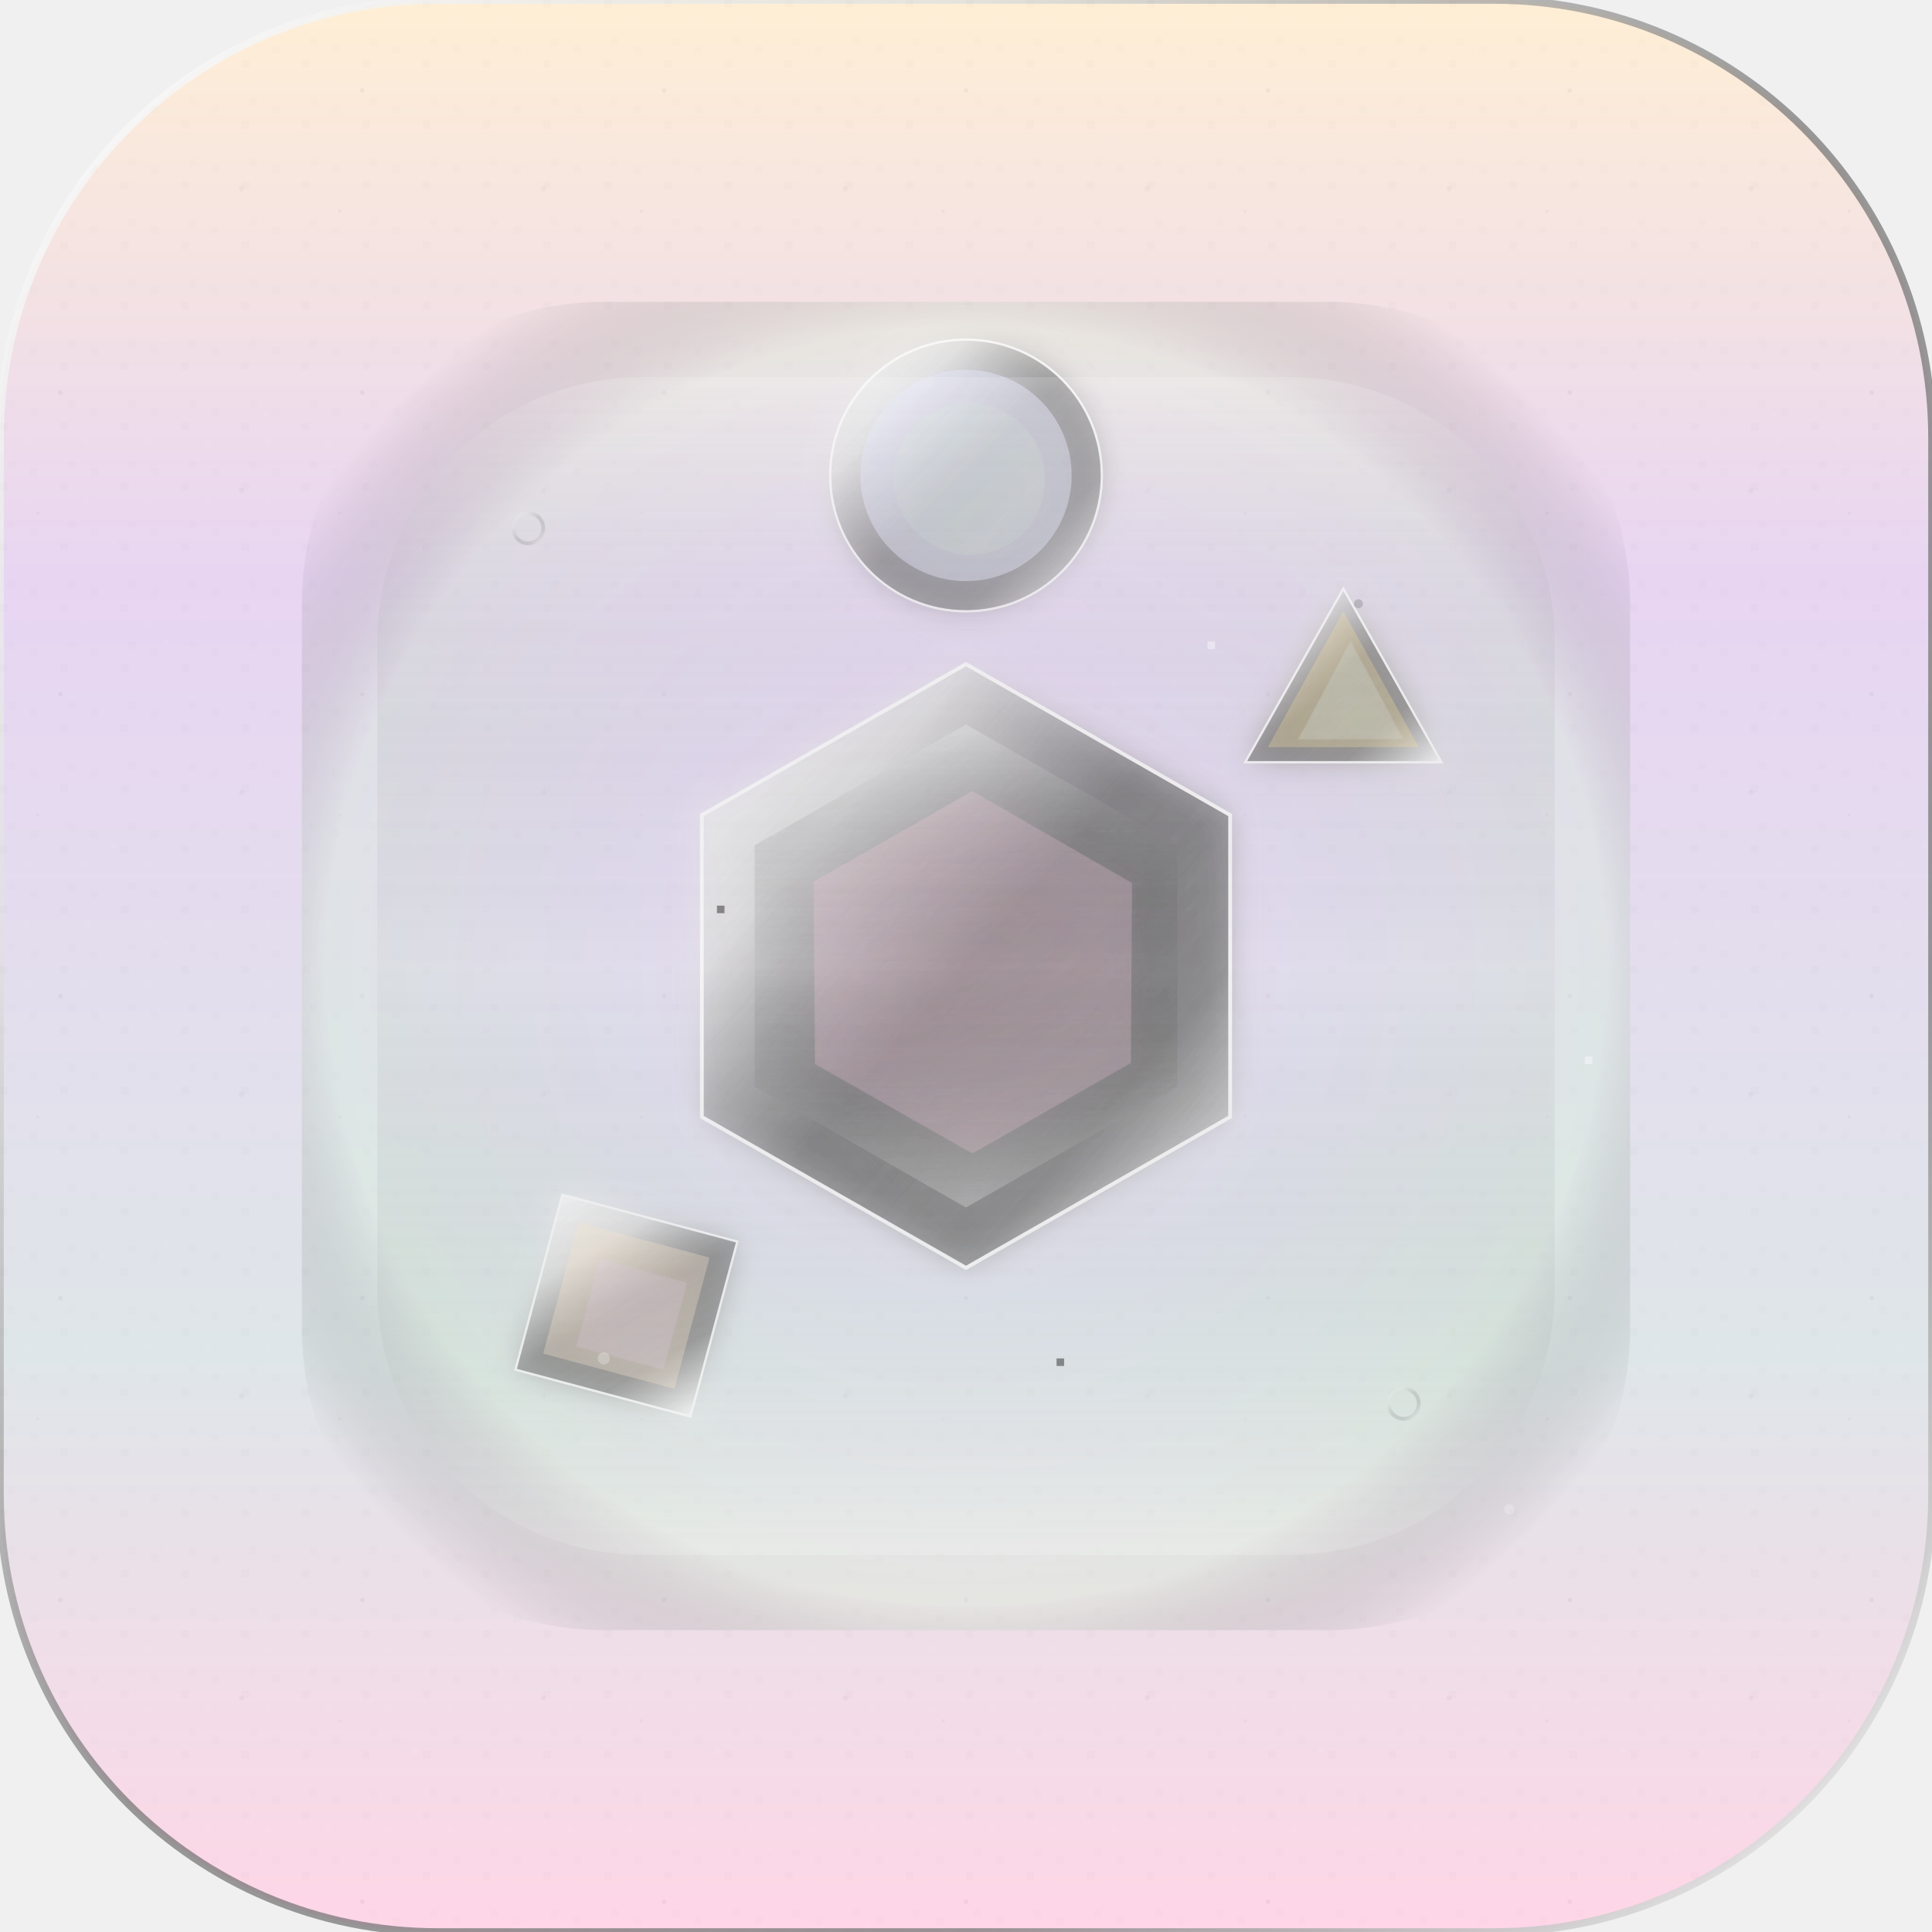
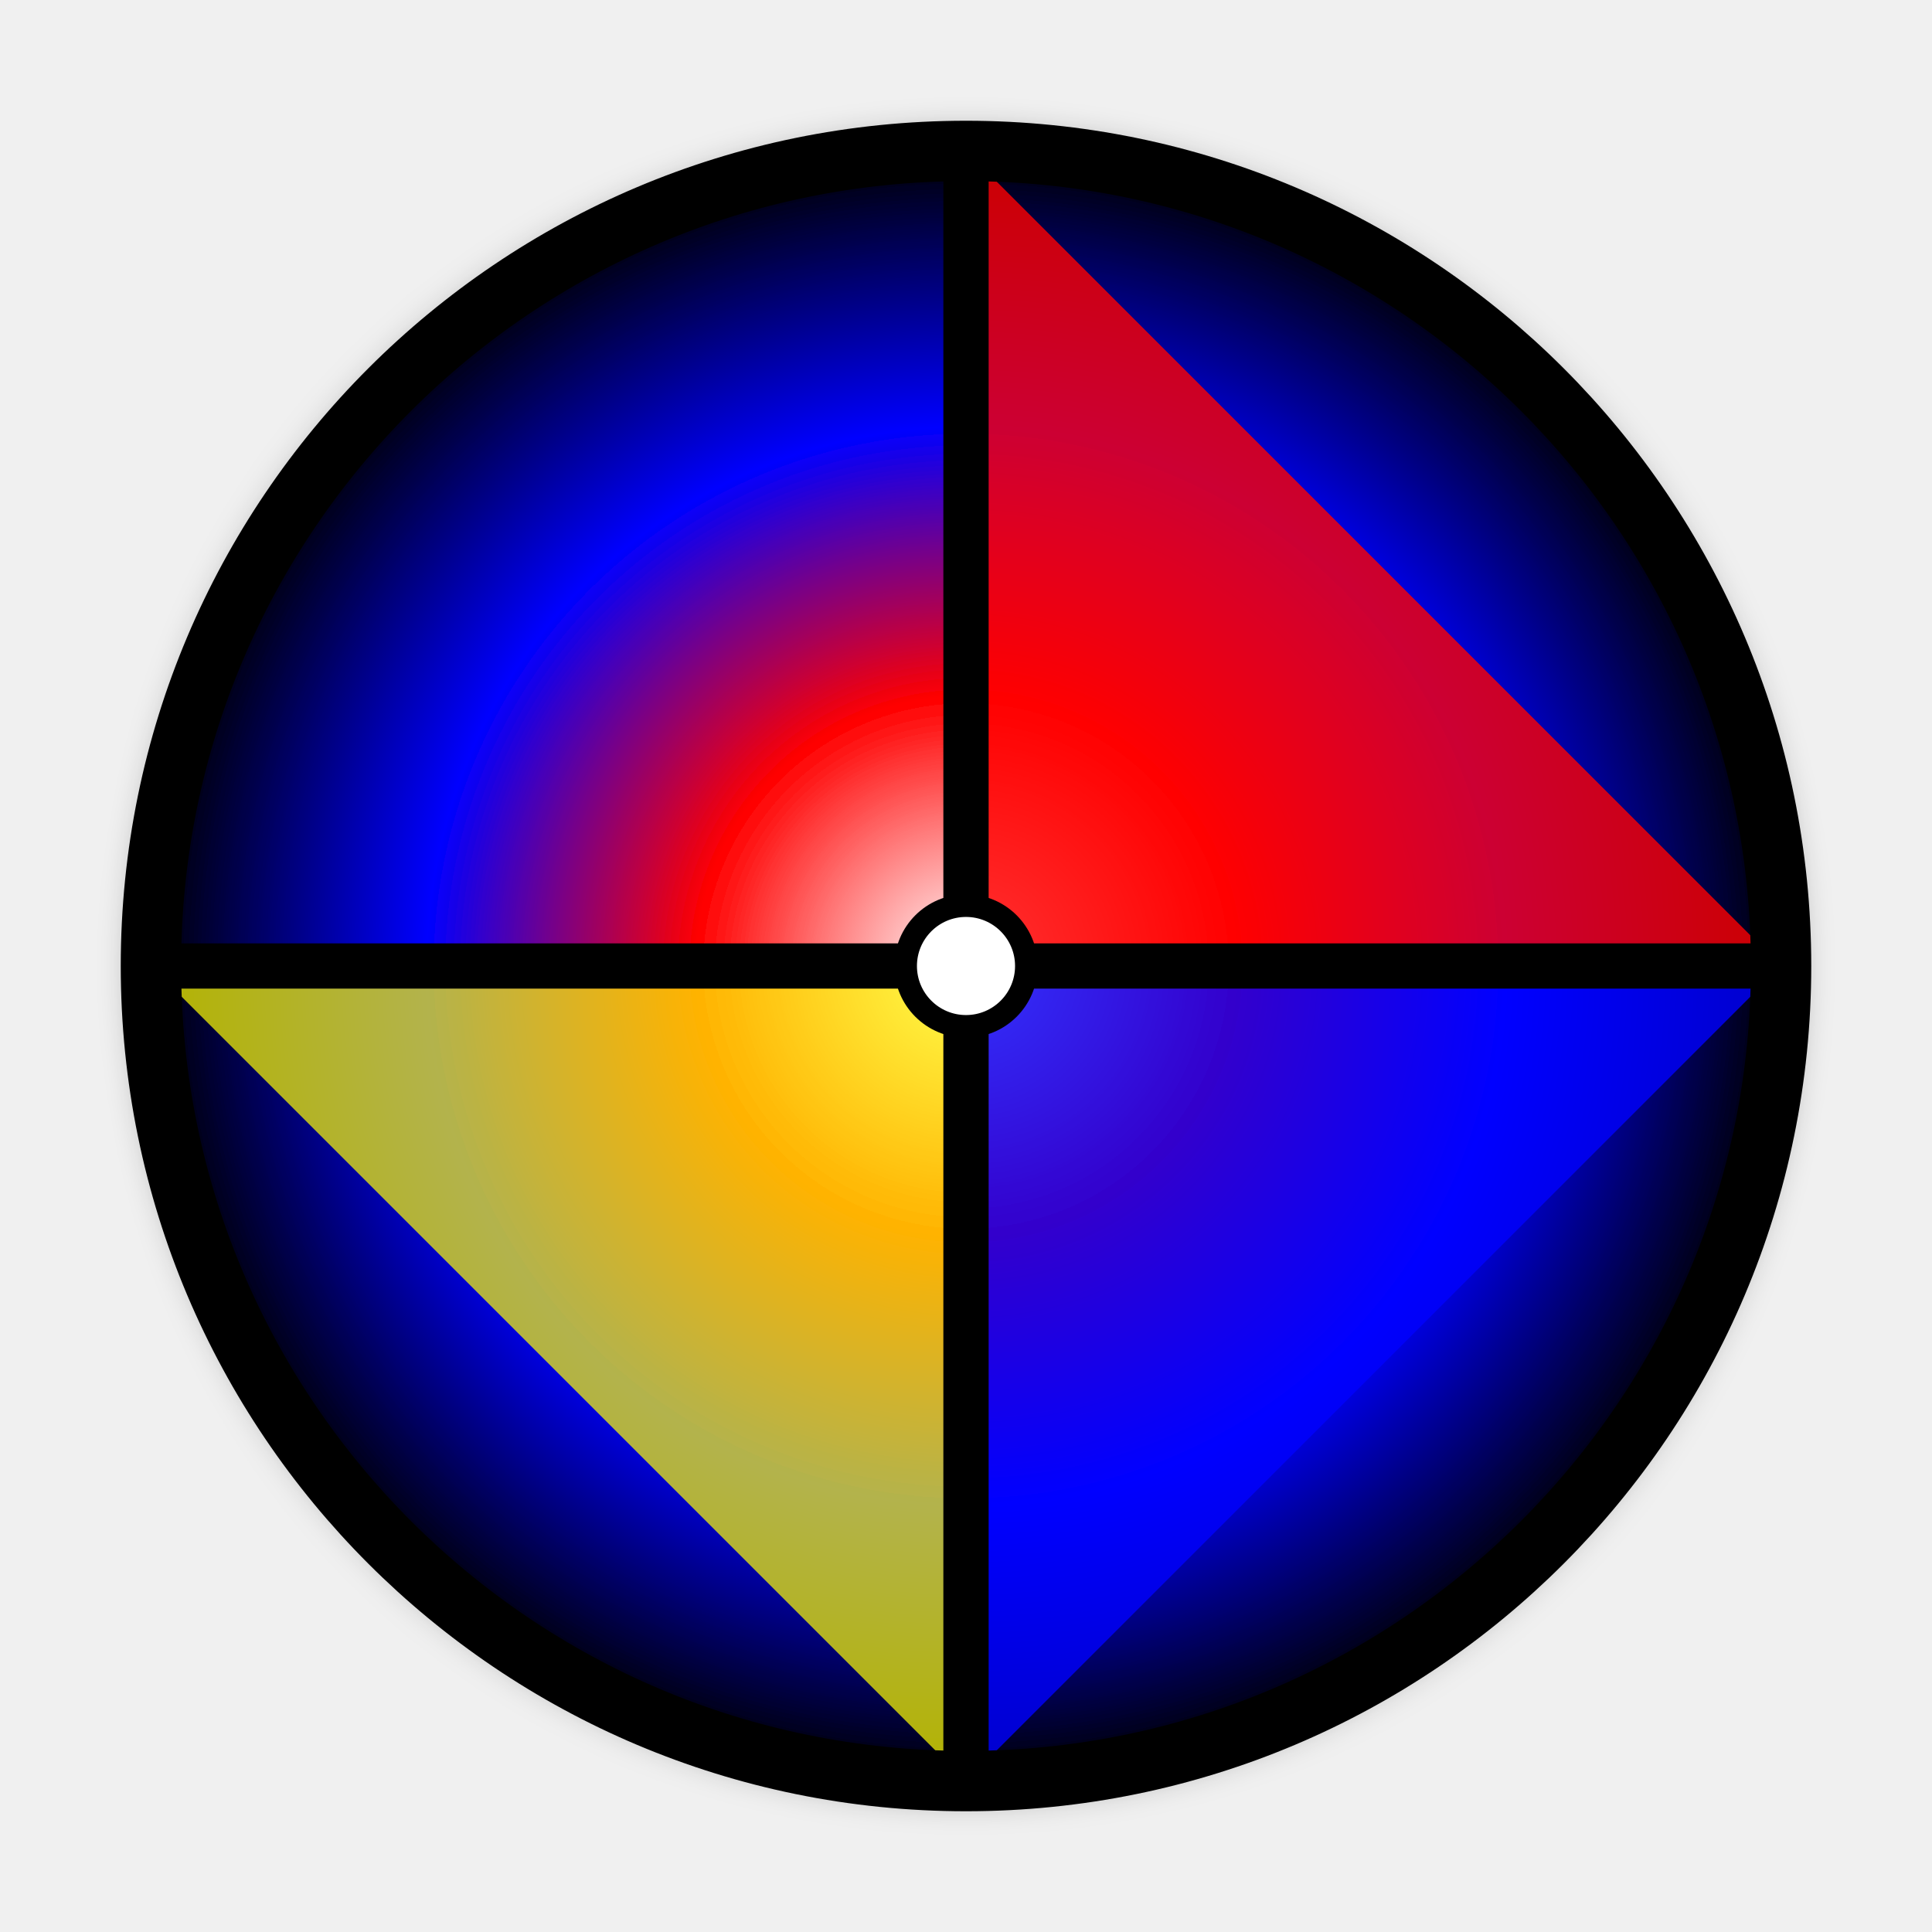
<svg xmlns="http://www.w3.org/2000/svg" width="256" height="256" viewBox="0 0 256 256">
  <defs>
-     <linearGradient id="macBg" x1="0%" y1="0%" x2="0%" y2="100%">
-       <stop offset="0%" stop-color="#ffefd5" />
-       <stop offset="30%" stop-color="#e8d5f2" />
-       <stop offset="70%" stop-color="#dfe6e9" />
-       <stop offset="100%" stop-color="#ffd6e7" />
-     </linearGradient>
-     <linearGradient id="macChrome" x1="0%" y1="0%" x2="100%" y2="100%">
-       <stop offset="0%" stop-color="#ffffff" stop-opacity="0.9" />
-       <stop offset="25%" stop-color="#e0e0e0" stop-opacity="0.8" />
-       <stop offset="50%" stop-color="#707070" stop-opacity="0.7" />
-       <stop offset="75%" stop-color="#808080" stop-opacity="0.8" />
-       <stop offset="100%" stop-color="#ffffff" stop-opacity="0.9" />
-     </linearGradient>
-     <radialGradient id="macCenterGlow" cx="50%" cy="50%" r="60%">
-       <stop offset="0%" stop-color="#ffd6e7" />
-       <stop offset="40%" stop-color="#e6e6fa" />
-       <stop offset="80%" stop-color="#d4f1d4" />
-       <stop offset="100%" stop-color="transparent" />
+     <radialGradient id="circularHolo" cx="50%" cy="50%">
+       <stop offset="0%" style="stop-color:#ffffff">
+         <animate attributeName="stop-color" values="#ffffff;#ff0080;#0080ff;#ffffff" dur="4s" repeatCount="indefinite" />
+       </stop>
+       <stop offset="33%" style="stop-color:#ff0000">
+         <animate attributeName="stop-color" values="#ff0000;#ffff00;#0000ff;#ff0000" dur="5s" repeatCount="indefinite" />
+       </stop>
+       <stop offset="66%" style="stop-color:#0000ff">
+         <animate attributeName="stop-color" values="#0000ff;#00ffff;#ff0080;#0000ff" dur="3s" repeatCount="indefinite" />
+       </stop>
+       <stop offset="100%" style="stop-color:#000000" />
    </radialGradient>
-     <linearGradient id="macReflect" x1="0%" y1="0%" x2="0%" y2="100%">
-       <stop offset="0%" stop-color="#ffffff" stop-opacity="0.4" />
-       <stop offset="50%" stop-color="#000000" stop-opacity="0.05" />
-       <stop offset="100%" stop-color="#ffffff" stop-opacity="0.4" />
-       <animateTransform attributeName="gradientTransform" type="translate" values="0,-50; 0,50; 0,-50" dur="10s" repeatCount="indefinite" />
-     </linearGradient>
-     <pattern id="macNoise" x="0" y="0" width="8" height="8" patternUnits="userSpaceOnUse">
-       <rect x="0" y="0" width="1" height="1" fill="#000000" opacity="0.02" />
-       <rect x="3" y="2" width="1" height="1" fill="#ffffff" opacity="0.03" />
-       <rect x="1" y="5" width="1" height="1" fill="#000000" opacity="0.015" />
-       <rect x="6" y="1" width="1" height="1" fill="#ffffff" opacity="0.025" />
-       <rect x="4" y="6" width="1" height="1" fill="#000000" opacity="0.018" />
-       <rect x="7" y="4" width="1" height="1" fill="#ffffff" opacity="0.022" />
-     </pattern>
-     <pattern id="macDust" x="0" y="0" width="40" height="40" patternUnits="userSpaceOnUse">
-       <circle cx="8" cy="12" r="0.3" fill="#000000" opacity="0.06" />
-       <circle cx="22" cy="5" r="0.25" fill="#ffffff" opacity="0.08" />
-       <circle cx="32" cy="25" r="0.35" fill="#000000" opacity="0.04" />
-       <circle cx="15" cy="32" r="0.4" fill="#ffffff" opacity="0.07" />
-       <circle cx="5" cy="28" r="0.2" fill="#000000" opacity="0.05" />
-       <circle cx="35" cy="15" r="0.3" fill="#ffffff" opacity="0.06" />
-     </pattern>
-     <filter id="macGlow">
-       <feGaussianBlur stdDeviation="2" result="coloredBlur" />
+     <filter id="circularGlow" x="-20%" y="-20%" width="140%" height="140%">
+       <feGaussianBlur stdDeviation="3" result="coloredBlur" />
      <feMerge>
        <feMergeNode in="coloredBlur" />
        <feMergeNode in="SourceGraphic" />
      </feMerge>
    </filter>
-     <filter id="macDistort">
-       <feTurbulence type="turbulence" baseFrequency="0.004" numOctaves="1" result="turbulence" />
-       <feDisplacementMap in2="turbulence" in="SourceGraphic" scale="2" />
-     </filter>
+     <clipPath id="circularShape">
+       <circle cx="128" cy="128" r="108" />
+     </clipPath>
  </defs>
-   <rect width="256" height="256" rx="58" fill="url(#macBg)" stroke="url(#macChrome)" stroke-width="1" />
-   <rect width="256" height="256" rx="58" fill="url(#macNoise)" opacity="0.5" />
-   <rect width="256" height="256" rx="58" fill="url(#macDust)" opacity="0.7" />
-   <rect x="40" y="40" width="176" height="176" rx="40" fill="url(#macCenterGlow)" opacity="0.3" />
-   <g transform="translate(128, 128)" filter="url(#macGlow)">
-     <polygon points="0,-40 35,-20 35,20 0,40 -35,20 -35,-20" fill="url(#macChrome)" stroke="#ffffff" stroke-width="0.5" opacity="0.8" />
-     <polygon points="0,-32 28,-16 28,16 0,32 -28,16 -28,-16" fill="url(#macReflect)" opacity="0.7" />
-     <polygon points="0,-24 21,-12 21,12 0,24 -21,12 -21,-12" fill="rgba(255,214,231,0.4)" opacity="0.6" filter="url(#macDistort)" />
-     <g>
-       <circle cx="0" cy="-65" r="18" fill="url(#macChrome)" stroke="#ffffff" stroke-width="0.3" opacity="0.7" />
-       <circle cx="0" cy="-65" r="14" fill="rgba(230,230,250,0.6)" opacity="0.8" />
-       <circle cx="0" cy="-65" r="10" fill="rgba(212,241,212,0.3)" opacity="0.5" filter="url(#macDistort)" />
-       <animateTransform attributeName="transform" type="rotate" values="0 0 0; 360 0 0" dur="20s" repeatCount="indefinite" />
-     </g>
-     <g transform="translate(-45, 45)">
-       <rect x="-12" y="-12" width="24" height="24" fill="url(#macChrome)" stroke="#ffffff" stroke-width="0.3" opacity="0.75" transform="rotate(15)" />
-       <rect x="-9" y="-9" width="18" height="18" fill="rgba(255,239,213,0.5)" opacity="0.65" transform="rotate(15)" />
-       <rect x="-6" y="-6" width="12" height="12" fill="rgba(232,213,242,0.4)" opacity="0.5" filter="url(#macDistort)" transform="rotate(15)" />
-     </g>
-     <g transform="translate(50, -35)">
-       <polygon points="0,-15 13,8 -13,8" fill="url(#macChrome)" stroke="#ffffff" stroke-width="0.3" opacity="0.8" />
-       <polygon points="0,-12 10,6 -10,6" fill="rgba(255,234,167,0.5)" opacity="0.6" />
-       <polygon points="0,-9 7,4 -7,4" fill="rgba(223,230,233,0.4)" opacity="0.7" filter="url(#macDistort)" />
-     </g>
+   <circle cx="128" cy="128" r="108" fill="url(#circularHolo)" filter="url(#circularGlow)" />
+   <g clip-path="url(#circularShape)">
+     <path d="M 128 20 L 236 128 L 128 128 Z" fill="#ff0000" opacity="0.8">
+       <animate attributeName="opacity" values="0.6;1;0.6" dur="4s" repeatCount="indefinite" />
+     </path>
+     <path d="M 128 128 L 236 128 L 128 236 Z" fill="#0000ff" opacity="0.8">
+       <animate attributeName="opacity" values="0.8;0.6;0.8" dur="3s" repeatCount="indefinite" />
+     </path>
+     <path d="M 20 128 L 128 128 L 128 236 Z" fill="#ffff00" opacity="0.7">
+       <animate attributeName="opacity" values="0.5;0.9;0.5" dur="5s" repeatCount="indefinite" />
+     </path>
+     <line x1="128" y1="20" x2="128" y2="236" stroke="#000000" stroke-width="6" />
+     <line x1="20" y1="128" x2="236" y2="128" stroke="#000000" stroke-width="6" />
+     <circle cx="128" cy="128" r="8" fill="#ffffff" stroke="#000000" stroke-width="3" />
  </g>
-   <rect x="50" y="50" width="156" height="156" rx="35" fill="url(#macReflect)" opacity="0.4" />
-   <g>
-     <circle cx="80" cy="180" r="0.8" fill="#ffffff" opacity="0.25">
-       <animate attributeName="cy" values="180;170;180" dur="6s" repeatCount="indefinite" />
-       <animate attributeName="opacity" values="0.25;0.4;0.25" dur="6s" repeatCount="indefinite" />
-     </circle>
-     <circle cx="180" cy="80" r="0.6" fill="#000000" opacity="0.15">
-       <animate attributeName="cy" values="80;70;80" dur="7s" repeatCount="indefinite" />
-       <animate attributeName="opacity" values="0.15;0.3;0.15" dur="7s" repeatCount="indefinite" />
-     </circle>
-     <circle cx="200" cy="200" r="0.7" fill="#ffffff" opacity="0.2">
-       <animate attributeName="cy" values="200;190;200" dur="8s" repeatCount="indefinite" />
-       <animate attributeName="opacity" values="0.2;0.35;0.2" dur="8s" repeatCount="indefinite" />
-     </circle>
-   </g>
-   <g opacity="0.1">
-     <line x1="0" y1="90" x2="256" y2="90" stroke="url(#macChrome)" stroke-width="0.5">
-       <animate attributeName="opacity" values="0;0.1;0" dur="12s" repeatCount="indefinite" />
-     </line>
-     <line x1="0" y1="165" x2="256" y2="165" stroke="url(#macChrome)" stroke-width="0.3">
-       <animate attributeName="opacity" values="0;0.08;0" dur="15s" repeatCount="indefinite" />
-     </line>
-   </g>
-   <g opacity="0.4">
-     <rect x="95" y="120" width="1" height="1" fill="#000000" />
-     <rect x="160" y="85" width="1" height="1" fill="#ffffff" />
-     <rect x="140" y="180" width="1" height="1" fill="#000000" />
-     <rect x="210" y="140" width="1" height="1" fill="#ffffff" />
-   </g>
-   <g opacity="0.3">
-     <circle cx="70" cy="70" r="2" fill="none" stroke="url(#macChrome)" stroke-width="0.5" />
-     <circle cx="186" cy="186" r="2" fill="none" stroke="url(#macChrome)" stroke-width="0.5" />
-   </g>
+   <circle cx="128" cy="128" r="108" fill="none" stroke="#000000" stroke-width="8" />
</svg>
